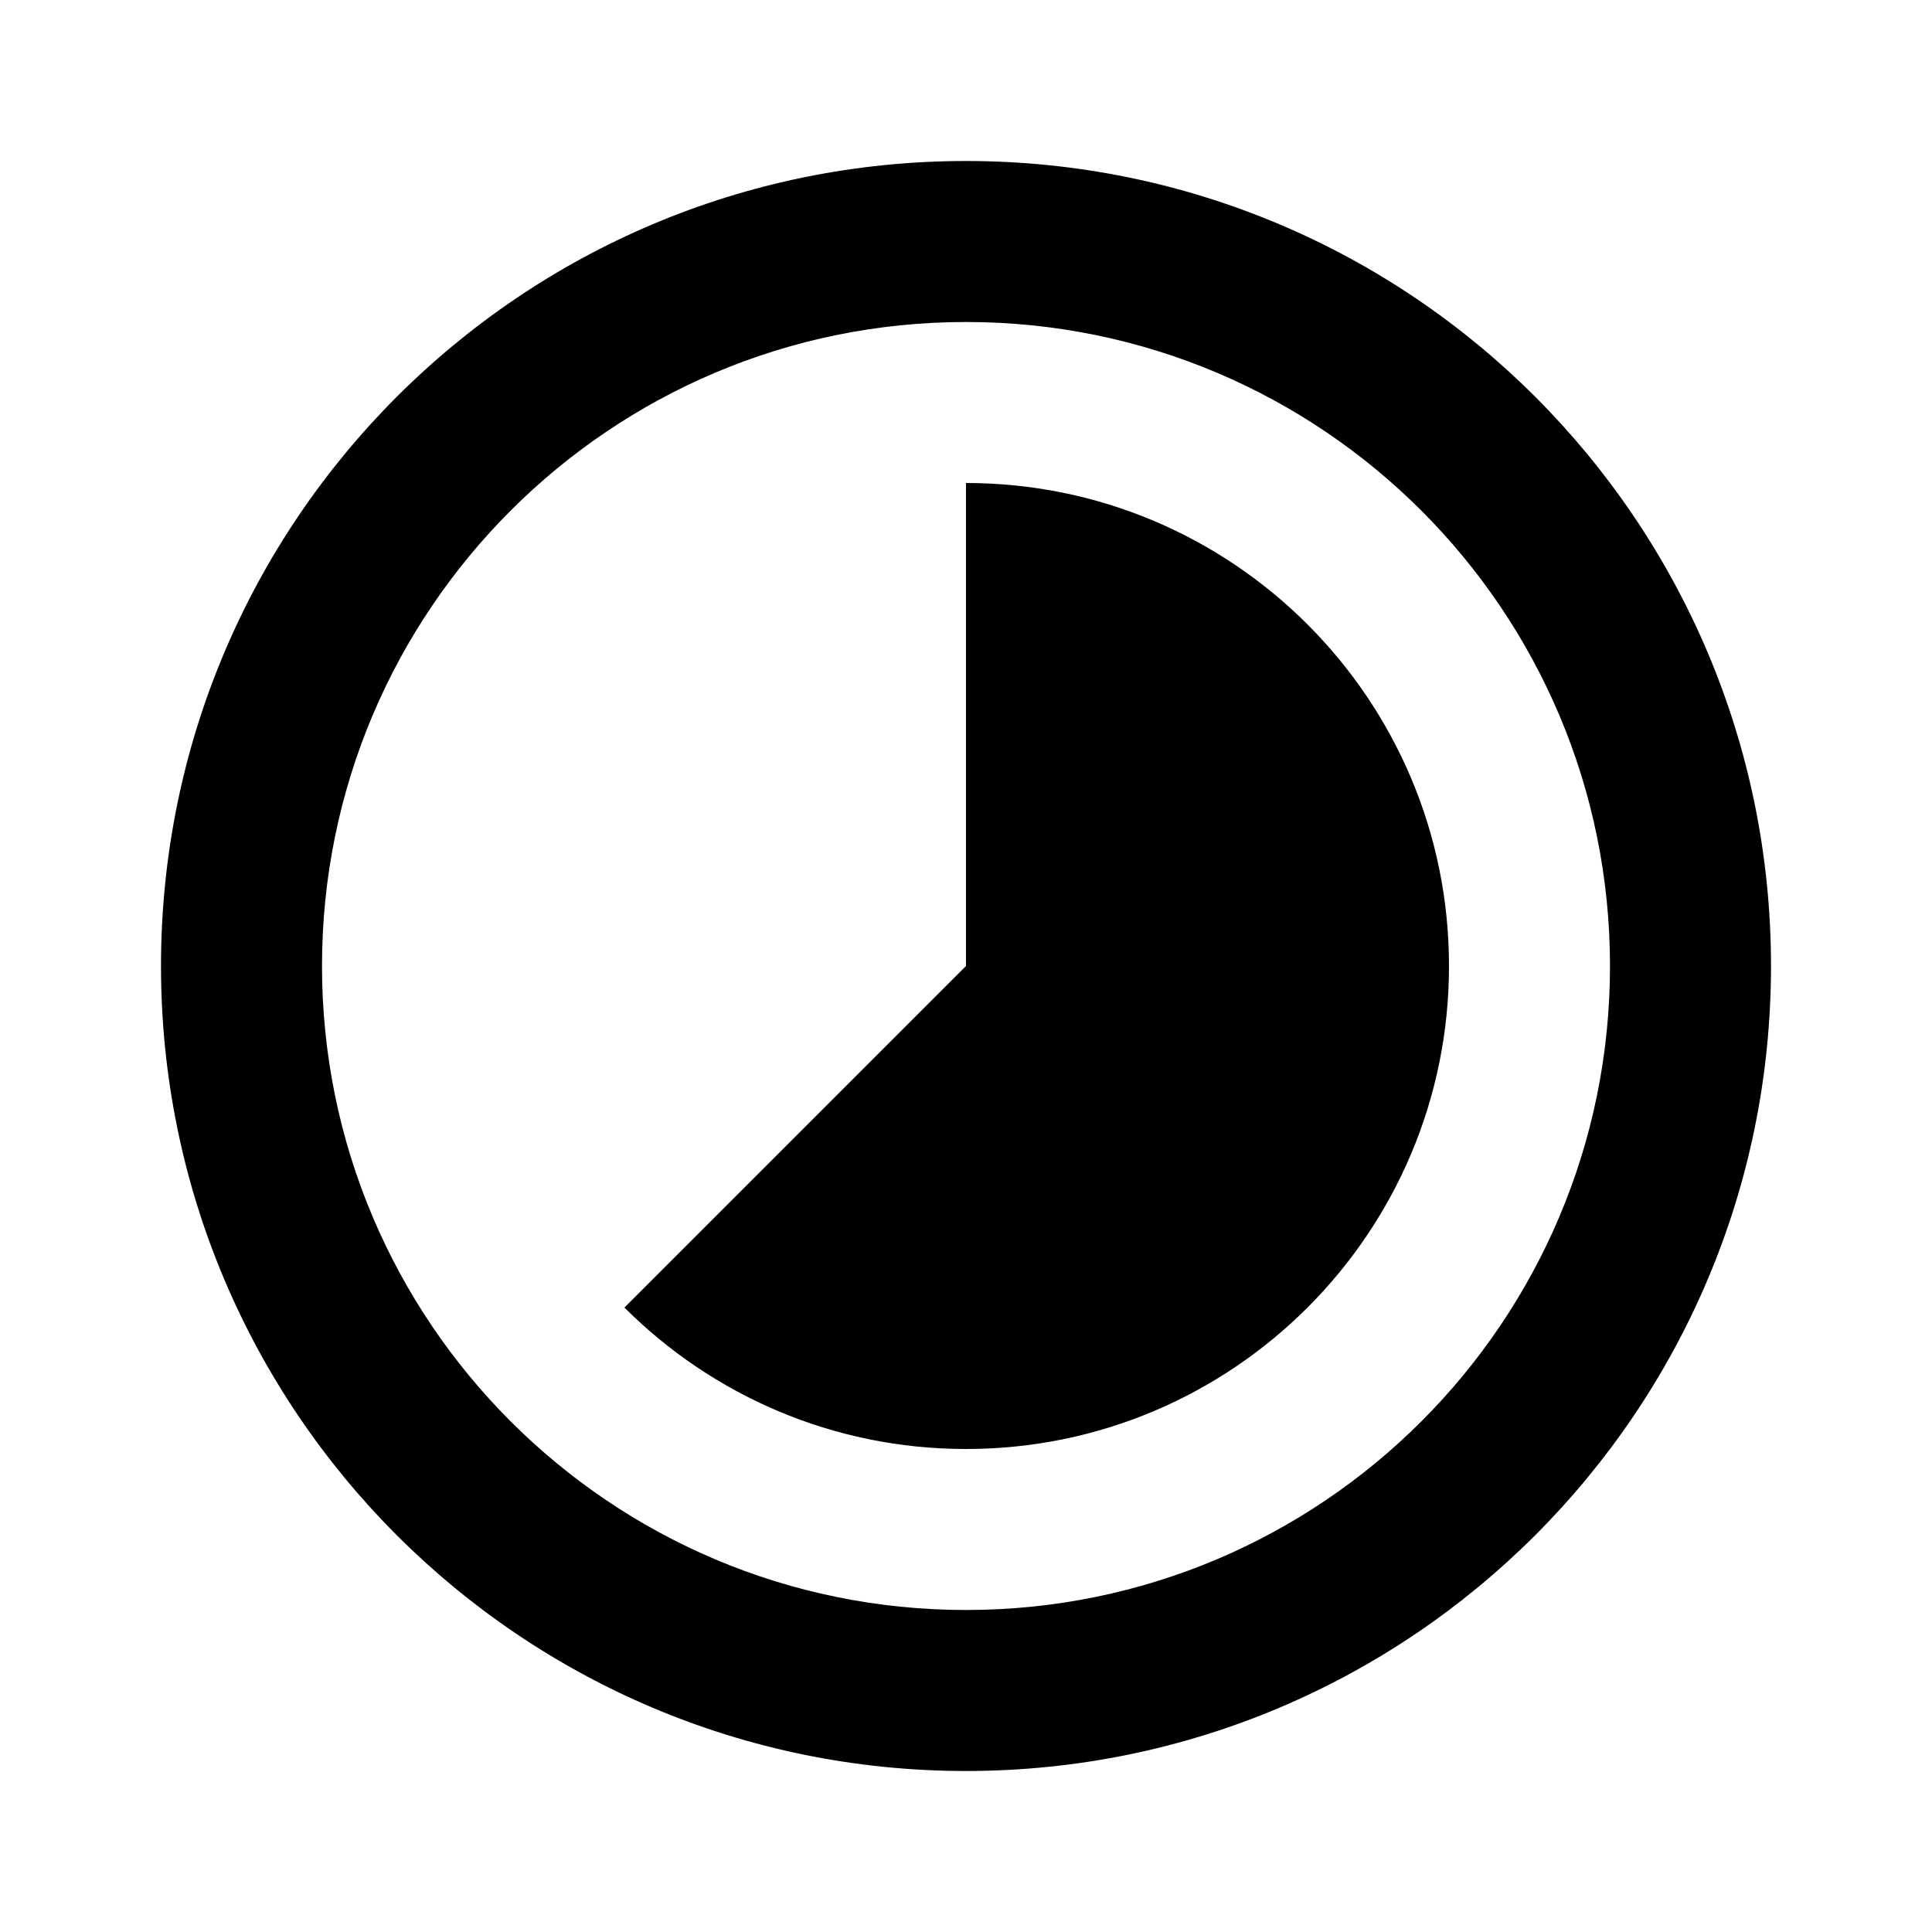
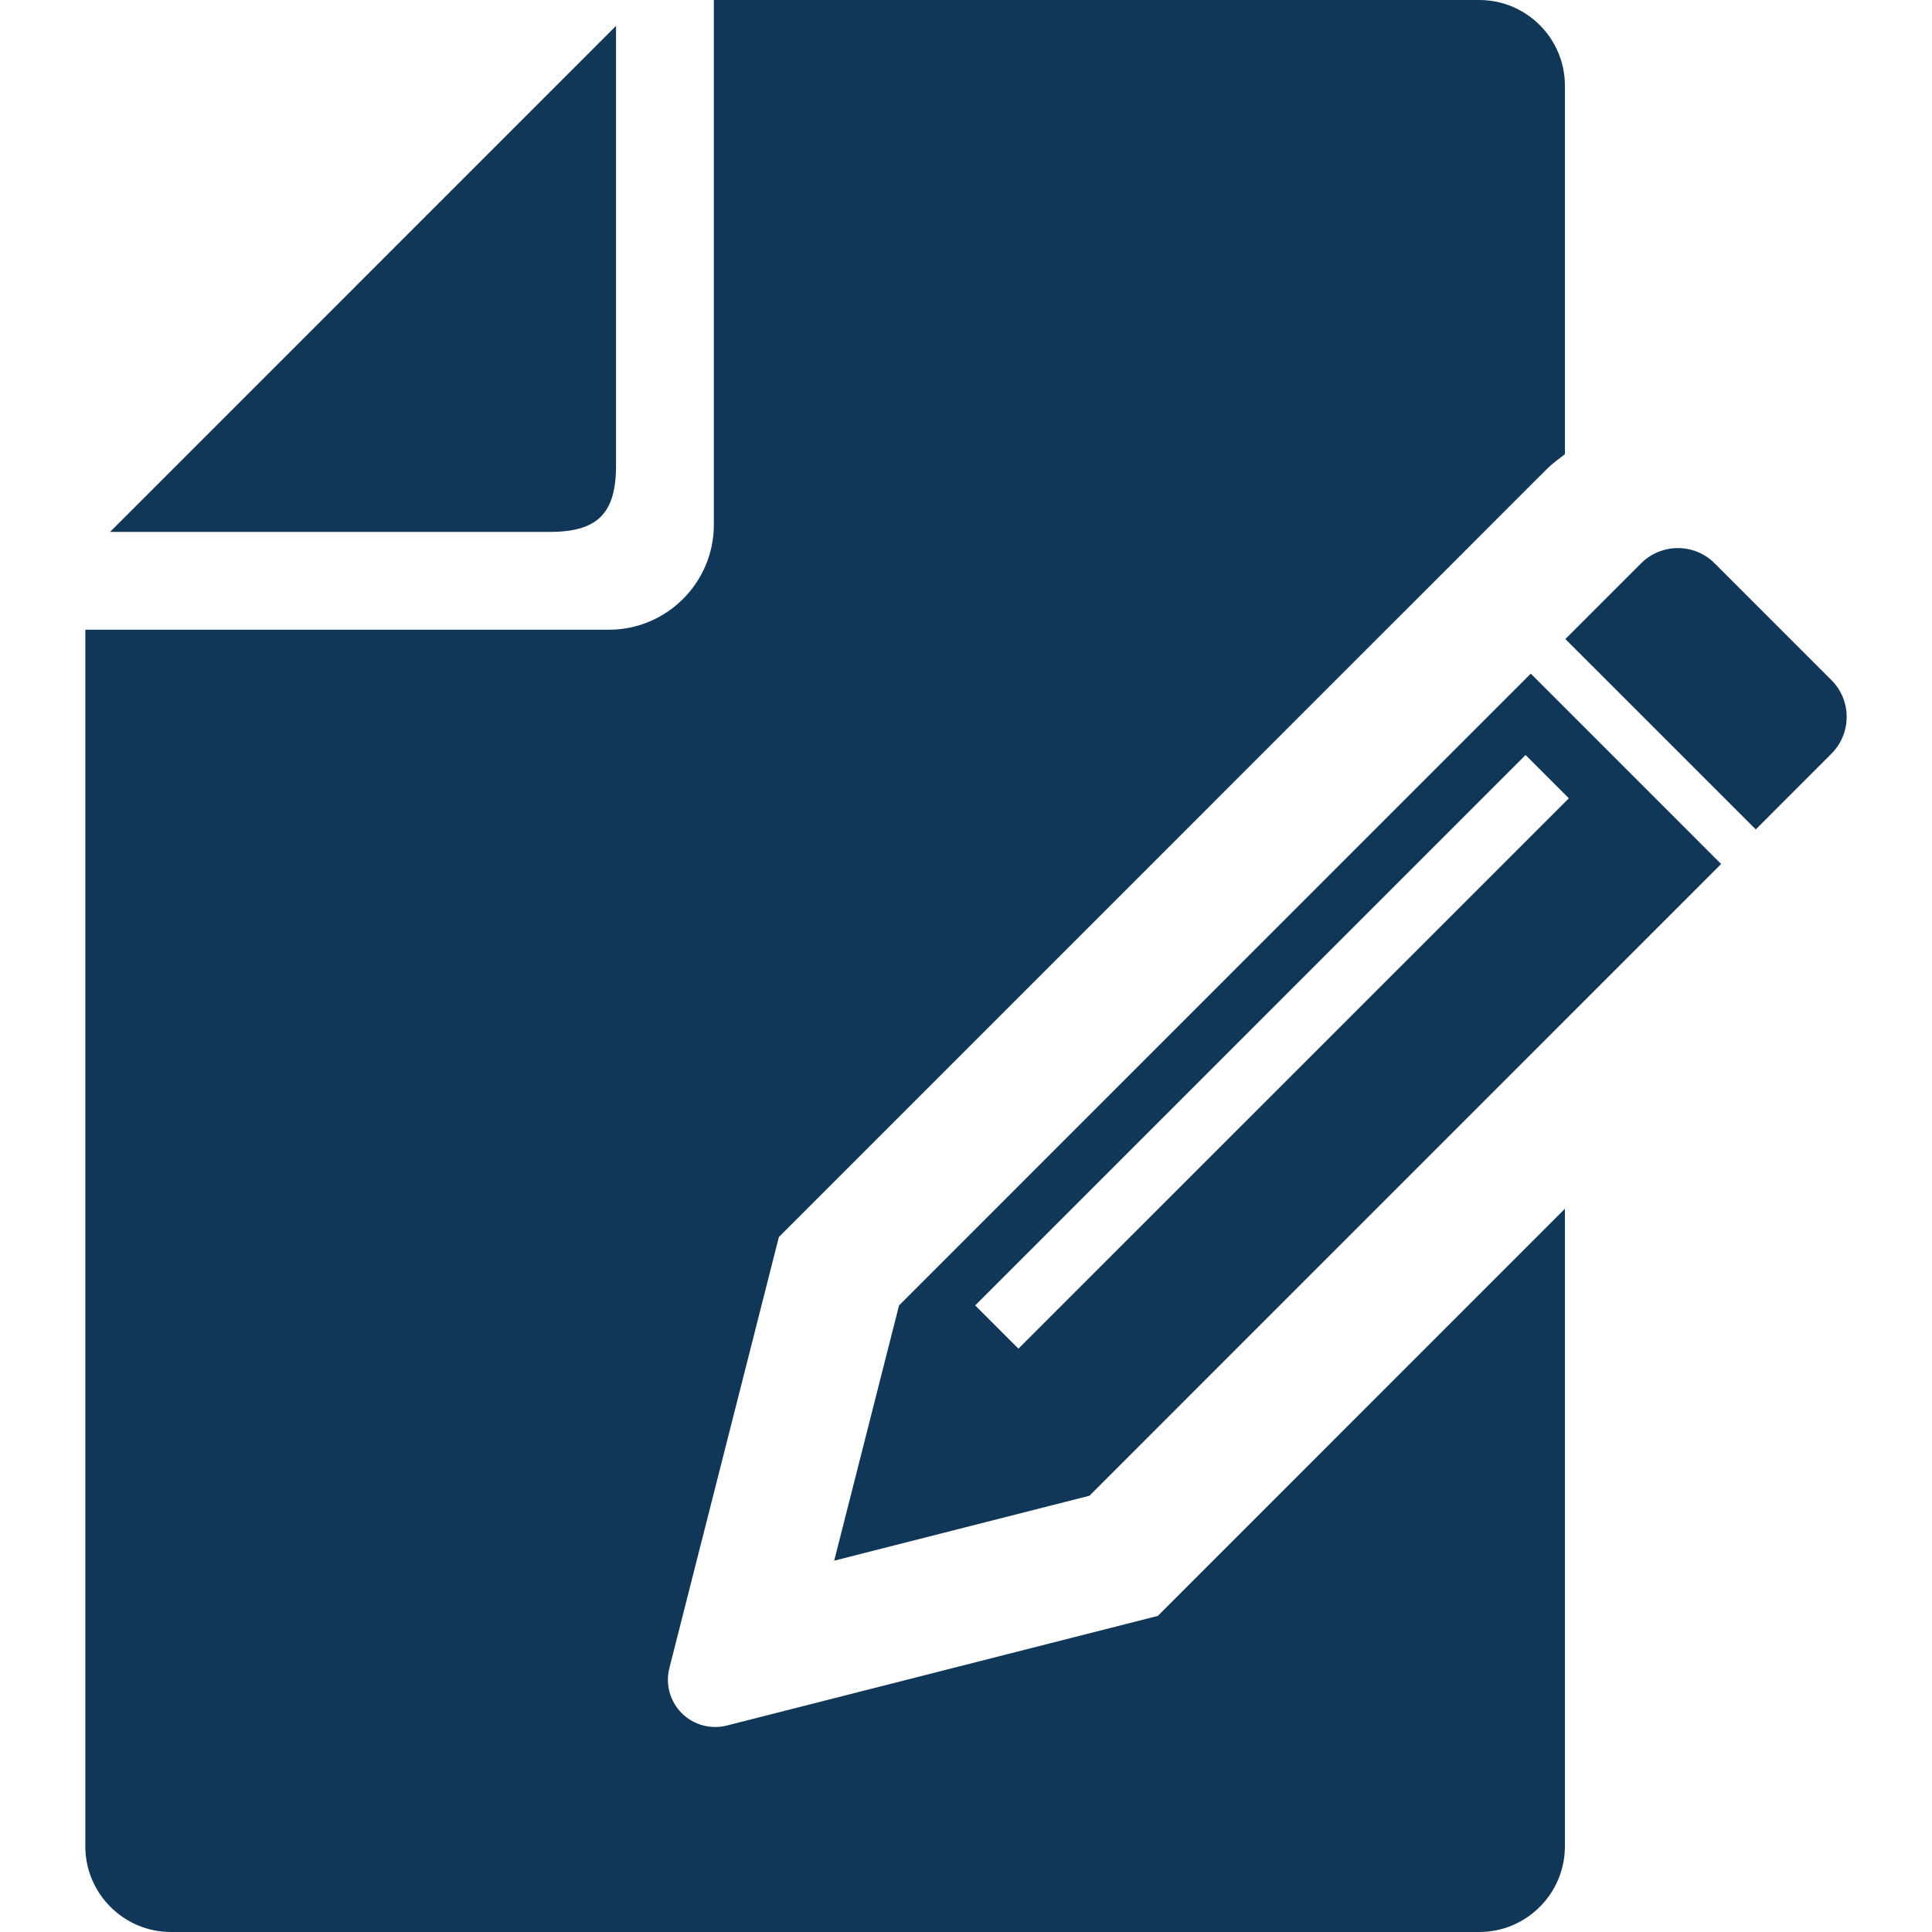
- <svg xmlns="http://www.w3.org/2000/svg" viewBox="0 0 24 24" fill="currentColor">
-   <path d="M2 12C2 17.523 6.477 22 12 22C17.523 22 22 17.523 22 12C22 6.477 17.523 2 12 2C6.477 2 2 6.477 2 12ZM20 12C20 16.418 16.418 20 12 20C7.582 20 4 16.418 4 12C4 7.582 7.582 4 12 4C16.418 4 20 7.582 20 12ZM18 12C18 15.314 15.314 18 12 18C10.343 18 8.843 17.328 7.757 16.243L12 12V6C15.314 6 18 8.686 18 12Z" />
+ <svg xmlns="http://www.w3.org/2000/svg" height="800px" width="800px" version="1.1" id="_x32_" viewBox="0 0 512 512" xml:space="preserve" fill="#113758">
+   <g id="SVGRepo_bgCarrier" stroke-width="0" />
+   <g id="SVGRepo_tracerCarrier" stroke-linecap="round" stroke-linejoin="round" />
+   <g id="SVGRepo_iconCarrier">
+     <style type="text/css"> .st0{fill:#113758;} </style>
+     <g>
+       <path class="st0" d="M163.251,123.45V6.865L29.167,140.958h116.576C158.344,140.958,163.251,136.051,163.251,123.45z" />
+       <path class="st0" d="M485.348,180.234l-30.944-30.944c-5.39-5.391-14.118-5.382-19.508,0l-20.06,20.06l50.461,50.454l20.052-20.07 C490.73,194.344,490.739,185.616,485.348,180.234z" />
+       <path class="st0" d="M192.6,457.286c-4.278,1.086-8.806-0.155-11.928-3.277c-3.122-3.122-4.372-7.659-3.285-11.937l29.021-114.239 L364.873,169.35l12.704-12.695l28.09-28.099l4.251-4.243c1.484-1.484,3.165-2.674,4.796-3.941V22.683 c0-12.506-10.185-22.683-22.7-22.683H189.176v139.052c0,15.343-12.48,27.832-27.814,27.832H22.612V489.3 c0,12.514,10.185,22.7,22.7,22.7h346.703c12.514,0,22.7-10.185,22.7-22.7V320.33L306.831,428.231L192.6,457.286z" />
+       <path class="st0" d="M238.258,345.945l-17.189,67.65l67.642-17.206l167.401-167.418l-50.444-50.453L238.258,345.945z M269.893,357.406l-11.462-11.462l145.857-145.858l11.471,11.471L269.893,357.406z" />
+     </g>
+   </g>
</svg>
